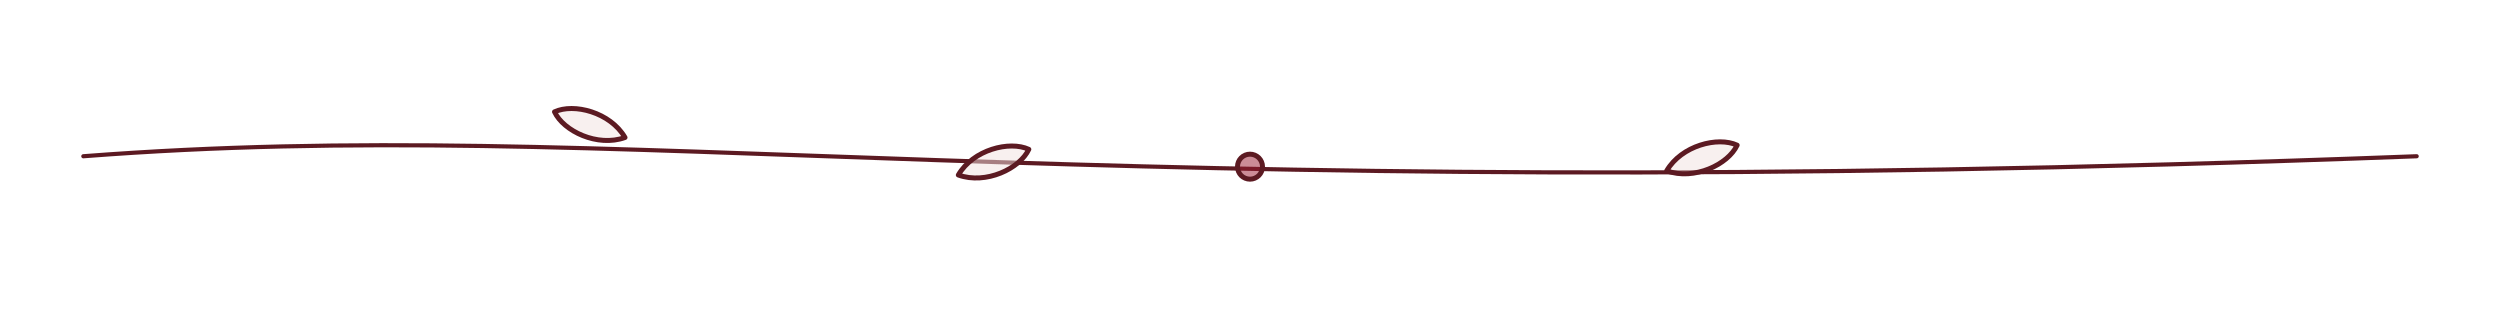
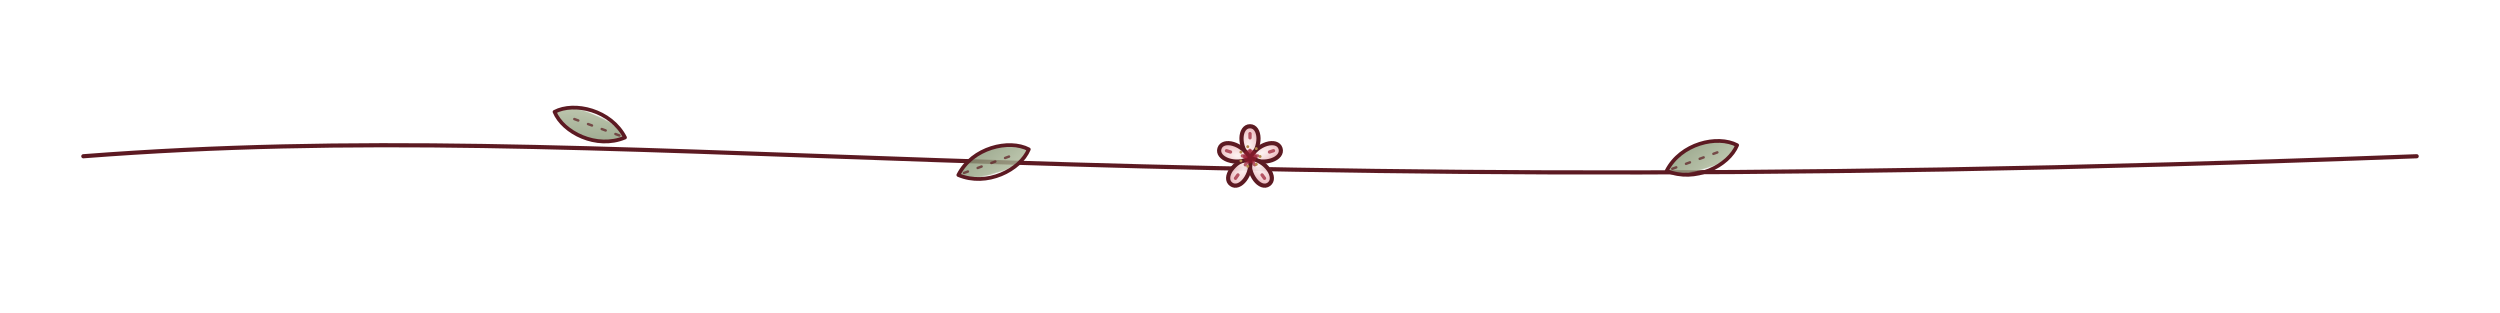
<svg xmlns="http://www.w3.org/2000/svg" viewBox="0 0 1200 150" fill="none" stroke="#5C1A22" stroke-width="2.4" stroke-linecap="round" stroke-linejoin="round">
+   <defs>
+     <radialGradient id="gb" cx="50%" cy="65%" r="70%">
+       <stop offset="0" stop-color="#fdf3f2" />
+       <stop offset=".55" stop-color="#f3d2d4" />
+       <stop offset="1" stop-color="#e5aab2" />
+     </radialGradient>
+     <radialGradient id="gc" cx="50%" cy="65%" r="70%">
+       <stop offset="0" stop-color="#e58a9a" />
+       <stop offset=".55" stop-color="#c4415a" />
+       <stop offset="1" stop-color="#9b1b30" />
+     </radialGradient>
+     <radialGradient id="gg" cx="50%" cy="65%" r="70%">
+       <stop offset="0" stop-color="#f6e7c8" />
+       <stop offset="1" stop-color="#dcb878" />
+     </radialGradient>
+     <linearGradient id="gl" x1="0" y1="1" x2="1" y2="0">
+       <stop offset="0" stop-color="#7f8f6e" />
+       <stop offset="1" stop-color="#b5c0a2" />
+     </linearGradient>
+     <linearGradient id="gp" x1="0" y1="0" x2="1" y2="1">
+       <stop offset="0" stop-color="#f1e6d2" />
+       <stop offset="1" stop-color="#dcc9a6" />
+     </linearGradient>
+     <filter id="wc" x="-15%" y="-15%" width="130%" height="130%">
+       <feTurbulence type="fractalNoise" baseFrequency=".03" numOctaves="2" seed="4" result="n" />
+       <feDisplacementMap in="SourceGraphic" in2="n" scale="8" />
+     </filter>
+   </defs>
  <path d="M40 75 C 300 55, 500 100, 1160 75" stroke-width="2" />
-   <path transform="translate(300 66) rotate(-70)" d="M0 0 C -9 -10.8, -7.2 -28.8, 0 -36 C 7.2 -28.8, 9 -10.8, 0 0 Z" fill="#F3E3E1" fill-opacity=".5" />
-   <path transform="translate(460 84) rotate(70)" d="M0 0 C -9 -10.8, -7.2 -28.8, 0 -36 C 7.2 -28.8, 9 -10.8, 0 0 Z" fill="#F3E3E1" fill-opacity=".5" />
-   <path transform="translate(800 82) rotate(70)" d="M0 0 C -9 -10.8, -7.2 -28.8, 0 -36 C 7.2 -28.8, 9 -10.8, 0 0 Z" fill="#F3E3E1" fill-opacity=".5" />
-   <circle cx="600" cy="80" r="6" fill="#9B1B30" fill-opacity=".5" />
+   <g transform="translate(300 66) rotate(-70)">
+     <path d="M0 0 C -10.08 -10.8, -7.92 -28.8, 0 -36 C 7.92 -28.8, 10.08 -10.8, 0 0 Z" fill="url(#gl)" fill-opacity=".8" stroke="none" filter="url(#wc)" />
+     <path d="M0 0 C -10.08 -10.8, -7.92 -28.8, 0 -36 C 7.92 -28.8, 10.08 -10.8, 0 0 Z" stroke-width="1.8" />
+     <path d="M0 -2.88 L0 -30.6" stroke-width="1.2" stroke-dasharray="2 5" stroke-opacity=".7" />
+   </g>
+   <g transform="translate(460 84) rotate(70)">
+     <path d="M0 0 C -10.08 -10.8, -7.92 -28.8, 0 -36 C 7.92 -28.8, 10.08 -10.8, 0 0 Z" fill="url(#gl)" fill-opacity=".8" stroke="none" filter="url(#wc)" />
+     <path d="M0 0 C -10.08 -10.8, -7.92 -28.8, 0 -36 C 7.92 -28.8, 10.08 -10.8, 0 0 Z" stroke-width="1.8" />
+     <path d="M0 -2.88 L0 -30.6" stroke-width="1.2" stroke-dasharray="2 5" stroke-opacity=".7" />
+   </g>
+   <g transform="translate(800 82) rotate(70)">
+     <path d="M0 0 C -10.08 -10.8, -7.92 -28.8, 0 -36 C 7.92 -28.8, 10.08 -10.8, 0 0 Z" fill="url(#gl)" fill-opacity=".8" stroke="none" filter="url(#wc)" />
+     <path d="M0 0 C -10.08 -10.8, -7.92 -28.8, 0 -36 C 7.92 -28.8, 10.08 -10.8, 0 0 Z" stroke-width="1.8" />
+     <path d="M0 -2.88 L0 -30.6" stroke-width="1.2" stroke-dasharray="2 5" stroke-opacity=".7" />
+   </g>
+   <g transform="translate(600 76) rotate(0)">
+     <path d="M0 0 C -5.72 -5.39, -5.148 -15.4, 0 -15.4 C 5.148 -15.4, 5.72 -5.39, 0 0 Z" fill="url(#gb)" fill-opacity="0.95" stroke="none" filter="url(#wc)" />
+     <path d="M0 0 C -5.72 -5.39, -5.148 -15.4, 0 -15.4 C 5.148 -15.4, 5.72 -5.39, 0 0 Z" stroke-width="2" />
+     <path d="M0 -1.848 L0 -12.012" stroke="#9B1B30" stroke-opacity=".7" stroke-width="1.6" stroke-dasharray="2 6" />
+   </g>
+   <g transform="translate(600 76) rotate(72)">
+     <path d="M0 0 C -5.72 -5.39, -5.148 -15.4, 0 -15.4 C 5.148 -15.4, 5.72 -5.39, 0 0 Z" fill="url(#gb)" fill-opacity="0.95" stroke="none" filter="url(#wc)" />
+     <path d="M0 0 C -5.72 -5.39, -5.148 -15.4, 0 -15.4 C 5.148 -15.4, 5.72 -5.39, 0 0 Z" stroke-width="2" />
+     <path d="M0 -1.848 L0 -12.012" stroke="#9B1B30" stroke-opacity=".7" stroke-width="1.6" stroke-dasharray="2 6" />
+   </g>
+   <g transform="translate(600 76) rotate(144)">
+     <path d="M0 0 C -5.72 -5.39, -5.148 -15.4, 0 -15.4 C 5.148 -15.4, 5.72 -5.39, 0 0 Z" fill="url(#gb)" fill-opacity="0.95" stroke="none" filter="url(#wc)" />
+     <path d="M0 0 C -5.72 -5.39, -5.148 -15.4, 0 -15.4 C 5.148 -15.4, 5.72 -5.39, 0 0 Z" stroke-width="2" />
+     <path d="M0 -1.848 L0 -12.012" stroke="#9B1B30" stroke-opacity=".7" stroke-width="1.6" stroke-dasharray="2 6" />
+   </g>
+   <g transform="translate(600 76) rotate(216)">
+     <path d="M0 0 C -5.72 -5.39, -5.148 -15.4, 0 -15.4 C 5.148 -15.4, 5.72 -5.39, 0 0 Z" fill="url(#gb)" fill-opacity="0.95" stroke="none" filter="url(#wc)" />
+     <path d="M0 0 C -5.72 -5.39, -5.148 -15.4, 0 -15.4 C 5.148 -15.4, 5.72 -5.39, 0 0 Z" stroke-width="2" />
+     <path d="M0 -1.848 L0 -12.012" stroke="#9B1B30" stroke-opacity=".7" stroke-width="1.6" stroke-dasharray="2 6" />
+   </g>
+   <g transform="translate(600 76) rotate(288)">
+     <path d="M0 0 C -5.72 -5.39, -5.148 -15.4, 0 -15.4 C 5.148 -15.4, 5.72 -5.39, 0 0 Z" fill="url(#gb)" fill-opacity="0.95" stroke="none" filter="url(#wc)" />
+     <path d="M0 0 C -5.72 -5.39, -5.148 -15.4, 0 -15.4 C 5.148 -15.4, 5.72 -5.39, 0 0 Z" stroke-width="2" />
+     <path d="M0 -1.848 L0 -12.012" stroke="#9B1B30" stroke-opacity=".7" stroke-width="1.6" stroke-dasharray="2 6" />
+   </g>
+   <circle cx="600" cy="75.12" r="3.3" fill="#9B1B30" fill-opacity=".55" stroke="none" />
+   <circle cx="604.84" cy="75.12" r="0.704" fill="#B48A4A" stroke="none" />
+   <circle cx="603.018" cy="78.904" r="0.704" fill="#B48A4A" stroke="none" />
+   <circle cx="598.923" cy="79.839" r="0.704" fill="#B48A4A" stroke="none" />
+   <circle cx="595.639" cy="77.22" r="0.704" fill="#B48A4A" stroke="none" />
+   <circle cx="595.639" cy="73.02" r="0.704" fill="#B48A4A" stroke="none" />
+   <circle cx="598.923" cy="70.401" r="0.704" fill="#B48A4A" stroke="none" />
+   <circle cx="603.018" cy="71.336" r="0.704" fill="#B48A4A" stroke="none" />
</svg>
